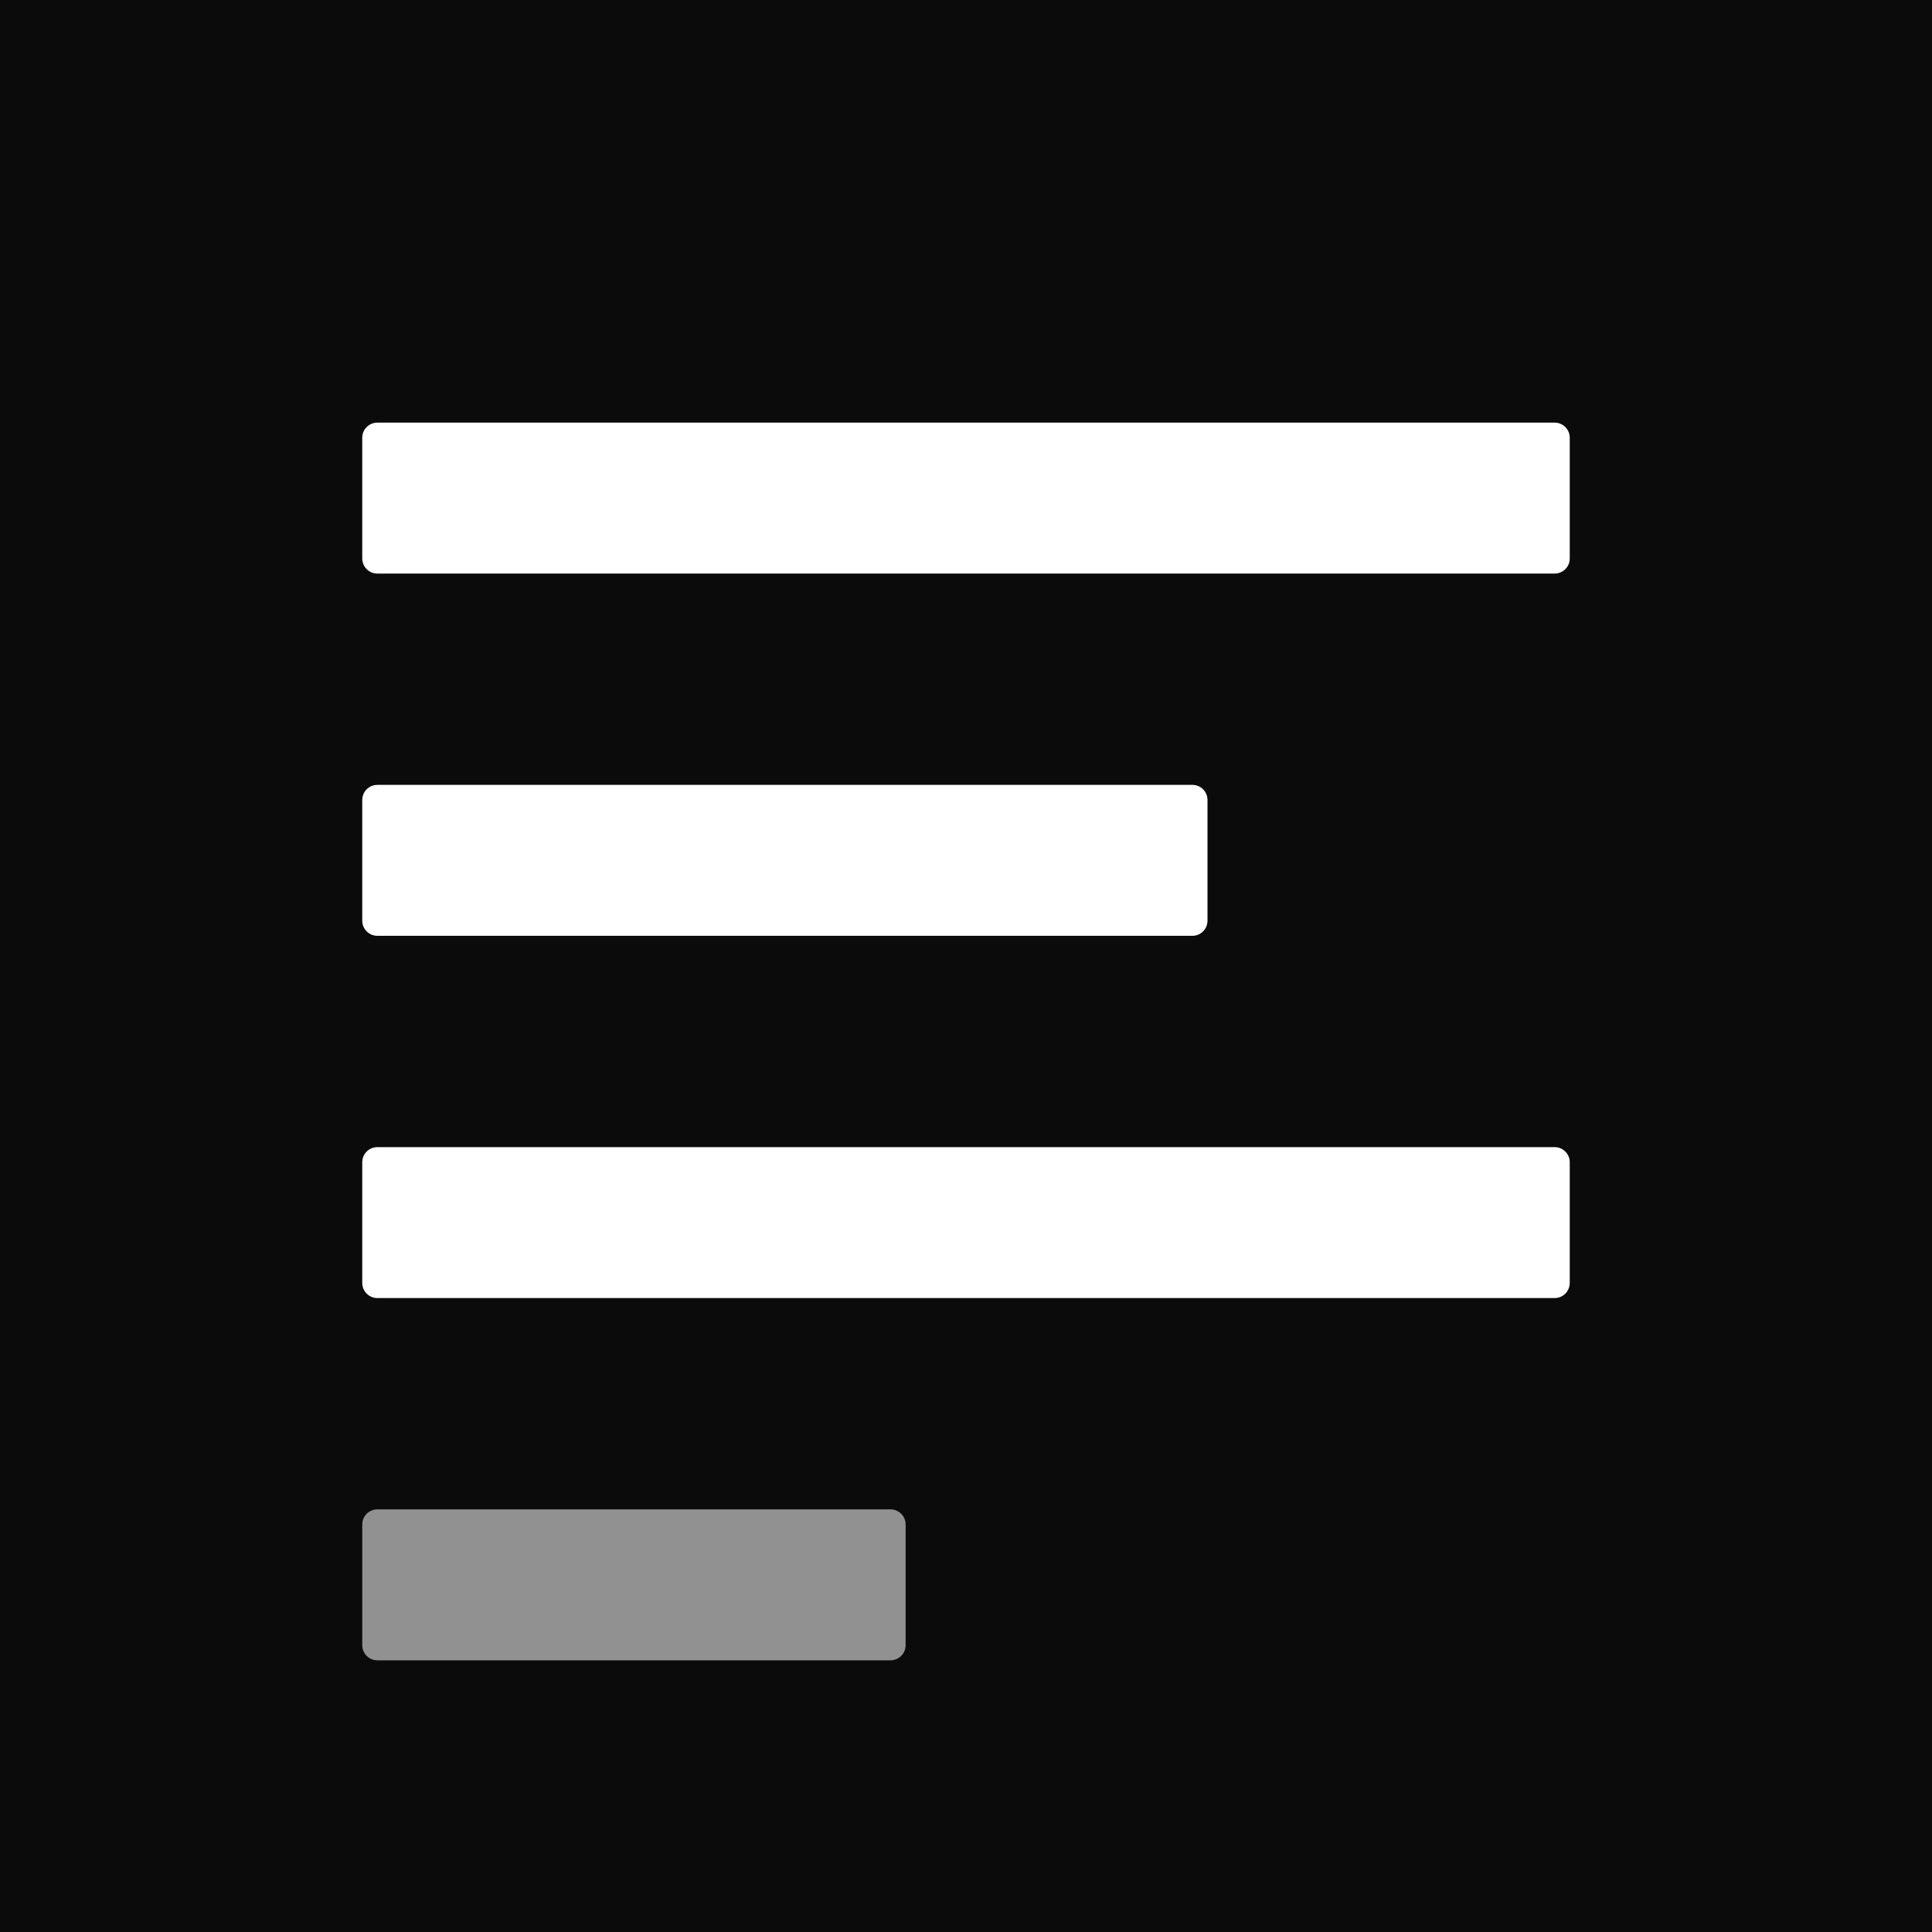
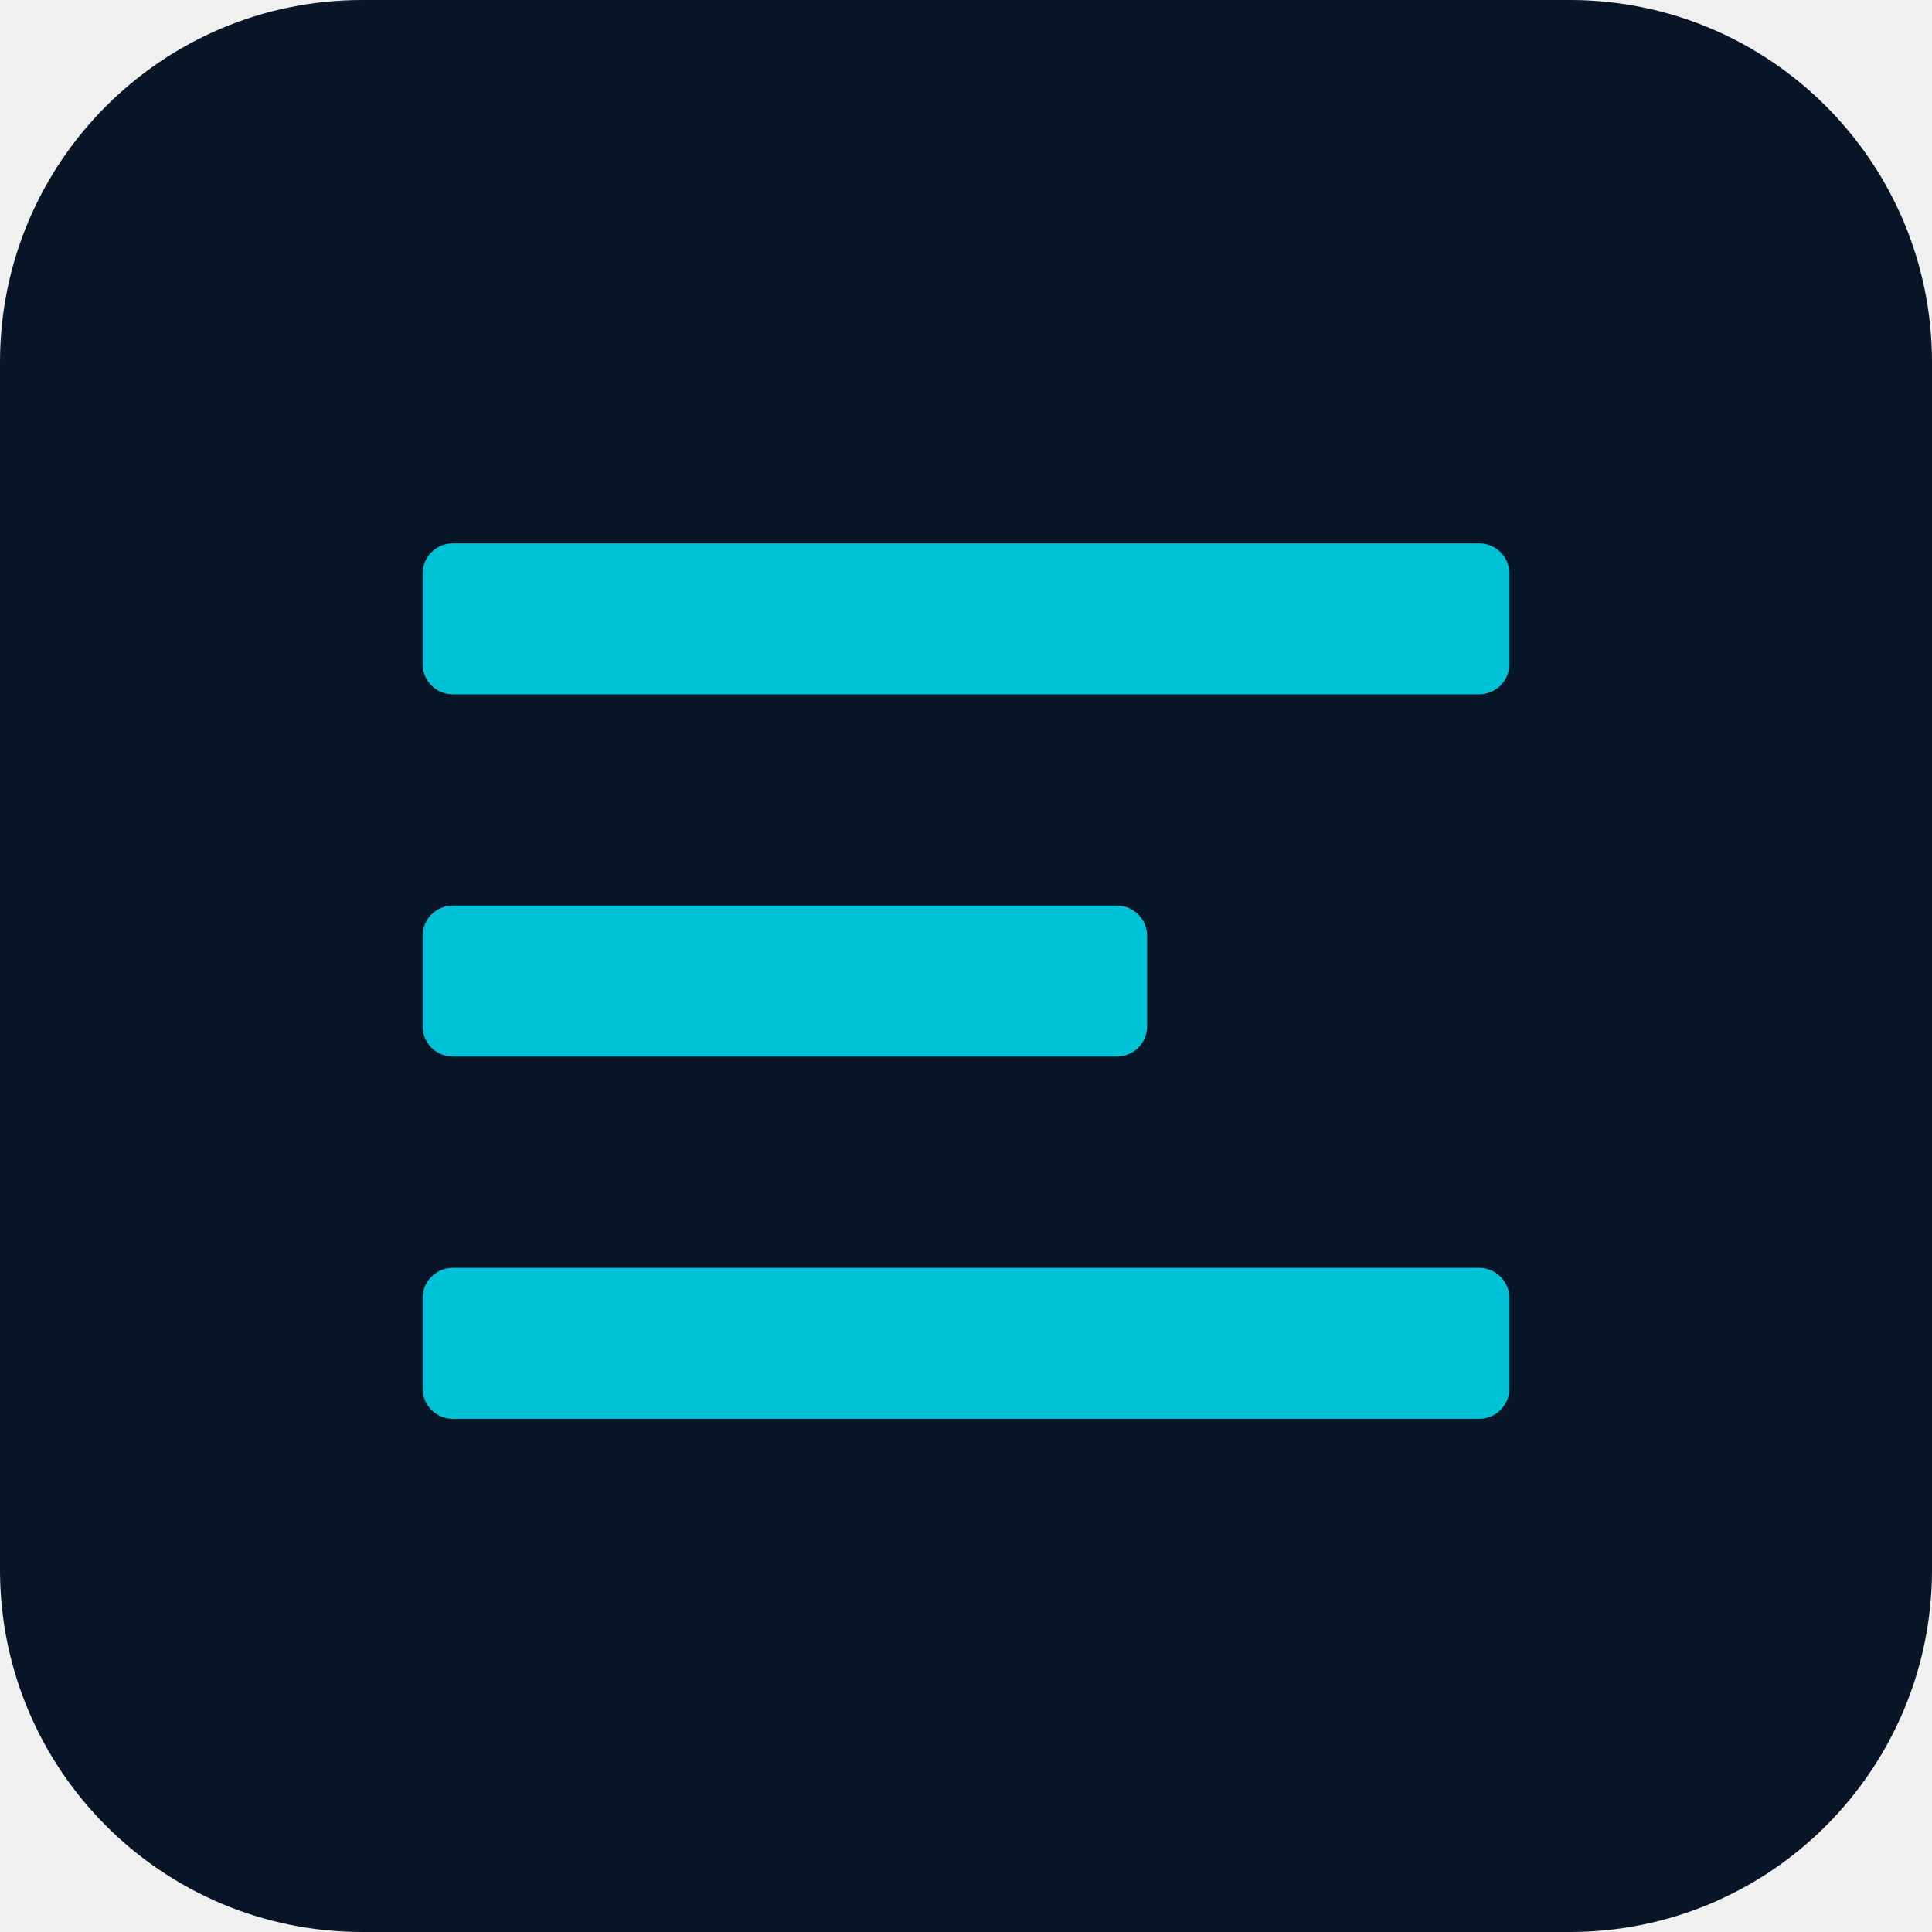
<svg xmlns="http://www.w3.org/2000/svg" viewBox="0 0 64 64" fill="none">
-   <rect width="64" height="64" fill="#0B0B0B" />
-   <rect x="12" y="14" width="40" height="5" rx="0.5" fill="#FFFFFF" />
-   <rect x="12" y="26" width="28" height="5" rx="0.5" fill="#FFFFFF" />
-   <rect x="12" y="38" width="40" height="5" rx="0.5" fill="#FFFFFF" />
-   <rect x="12" y="50" width="18" height="5" rx="0.5" fill="#FFFFFF" fill-opacity="0.55" />
+   <rect width="64" height="64" rx="12" fill="#071526" />
+   <rect x="14" y="18" width="36" height="5" rx="1" fill="#00C2D7" />
+   <rect x="14" y="30" width="24" height="5" rx="1" fill="#00C2D7" />
+   <rect x="14" y="42" width="36" height="5" rx="1" fill="#00C2D7" />
</svg>
